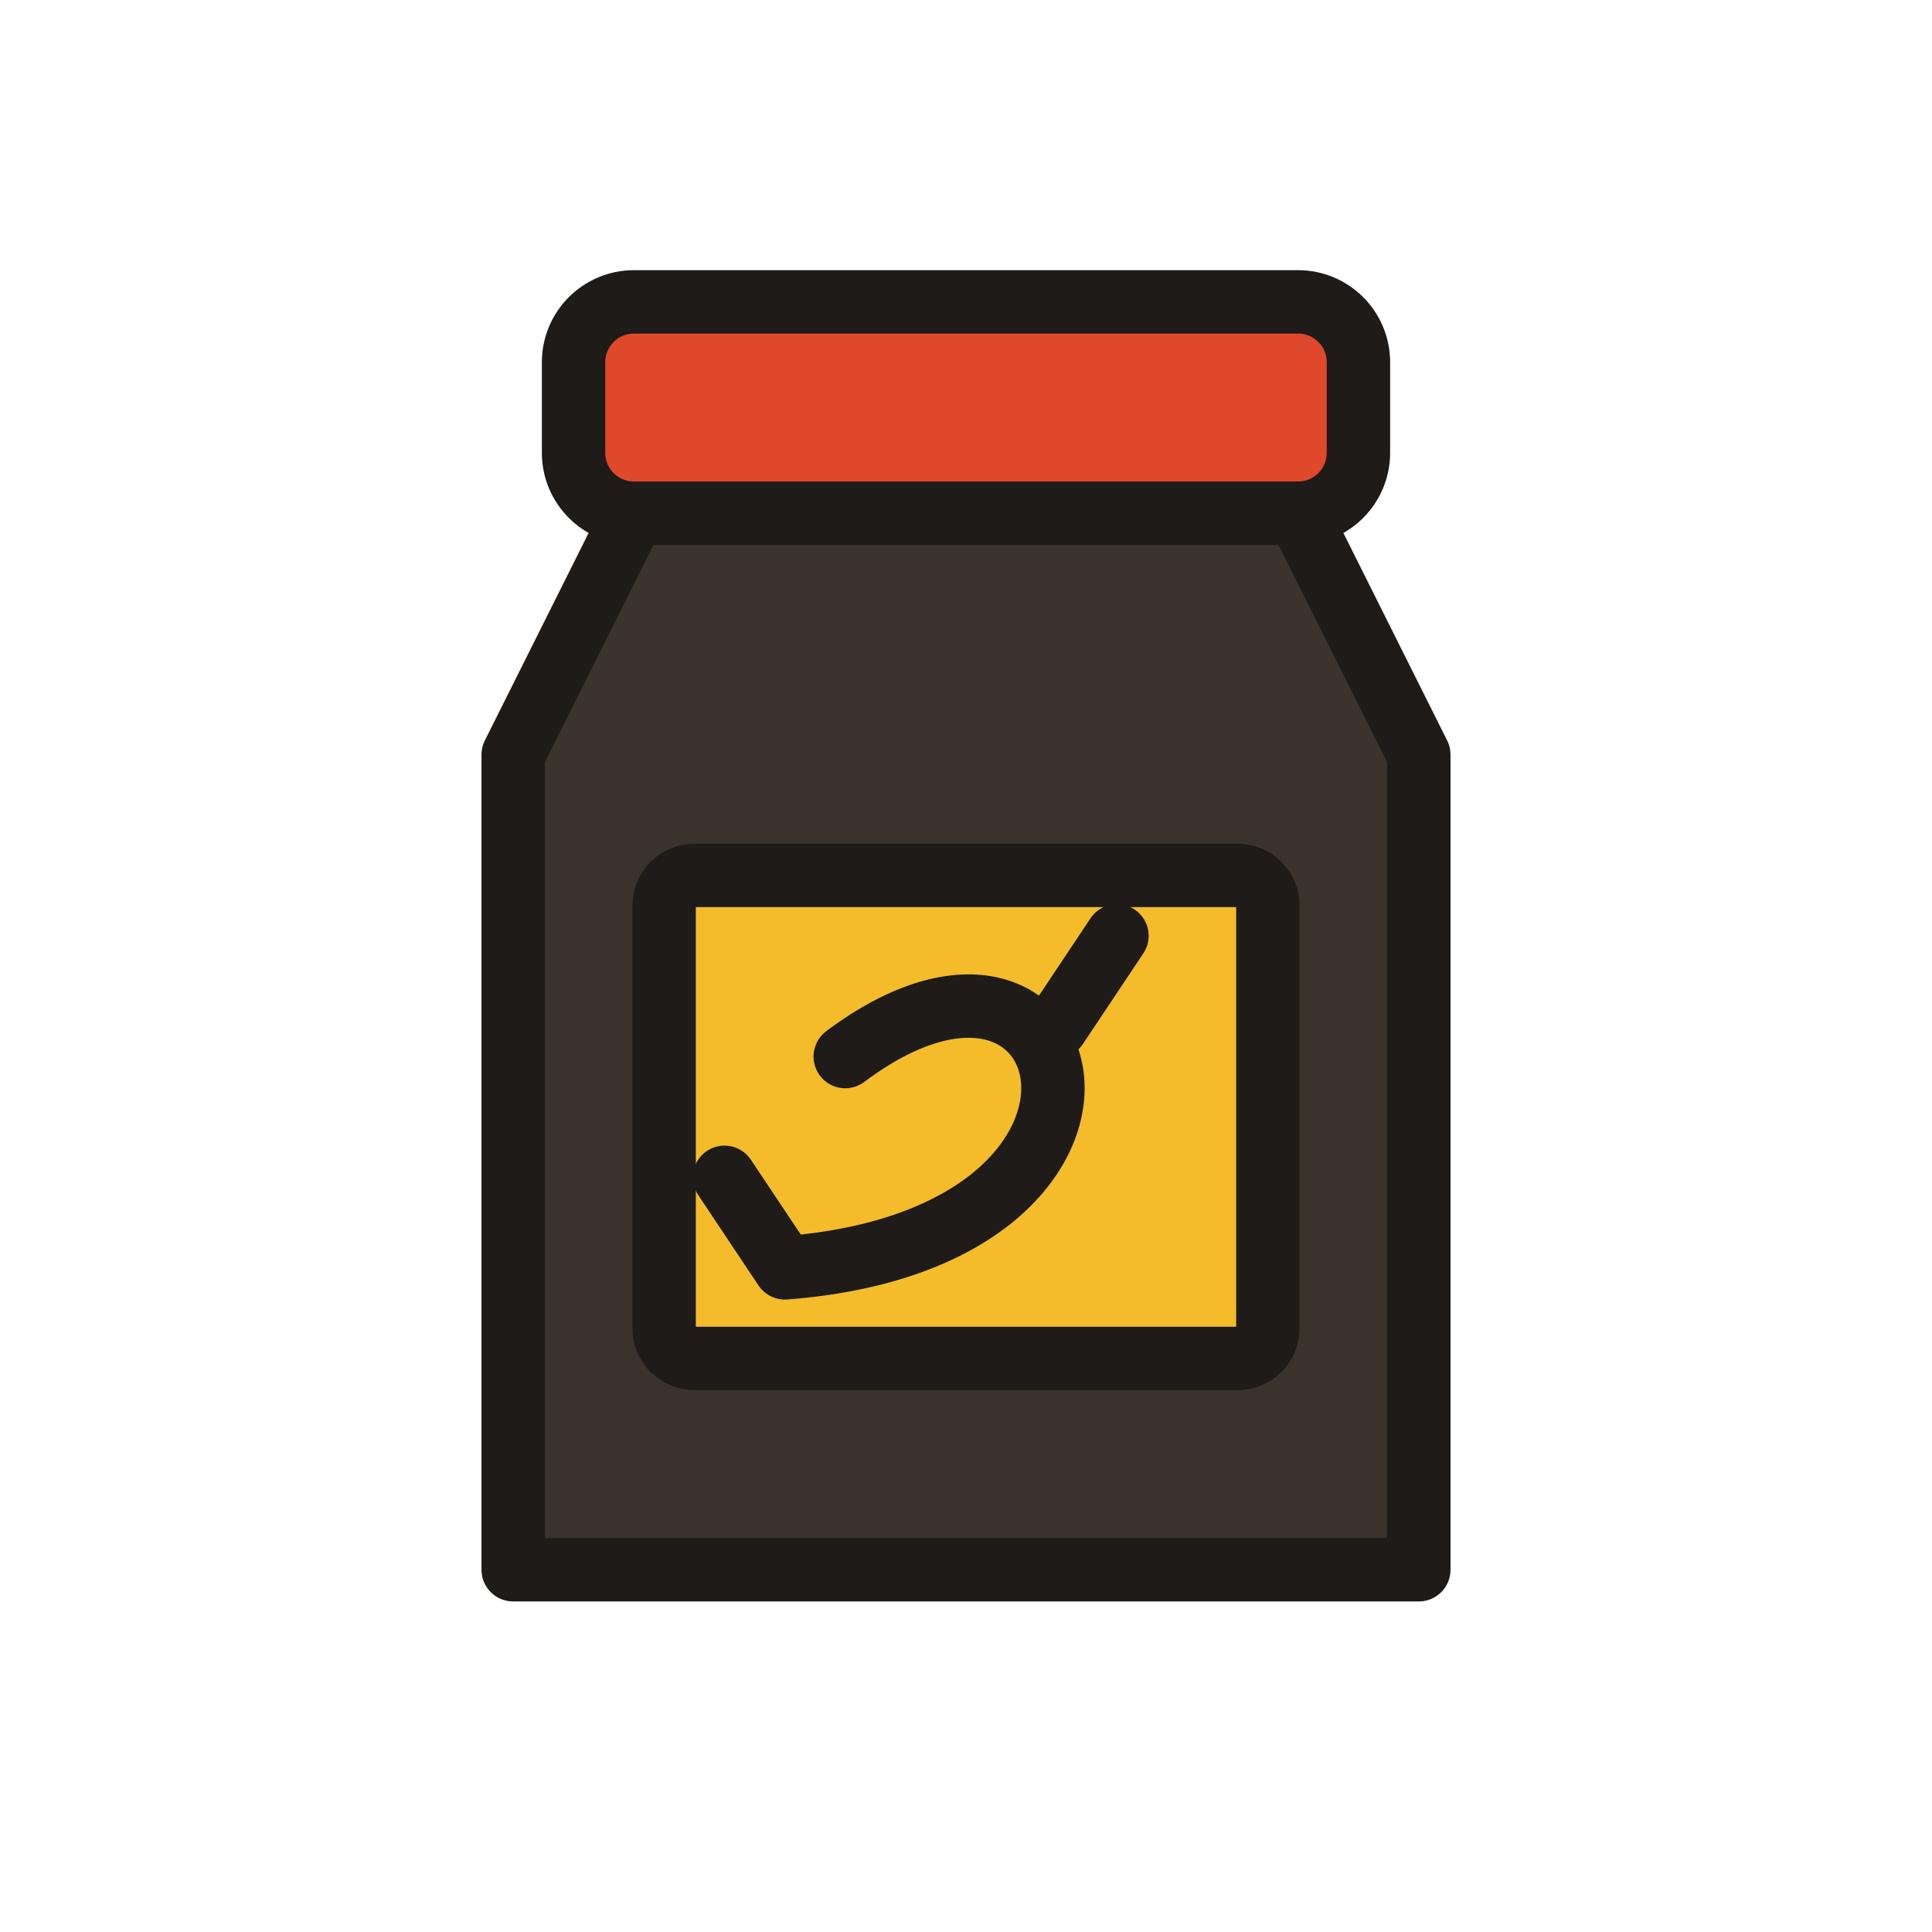
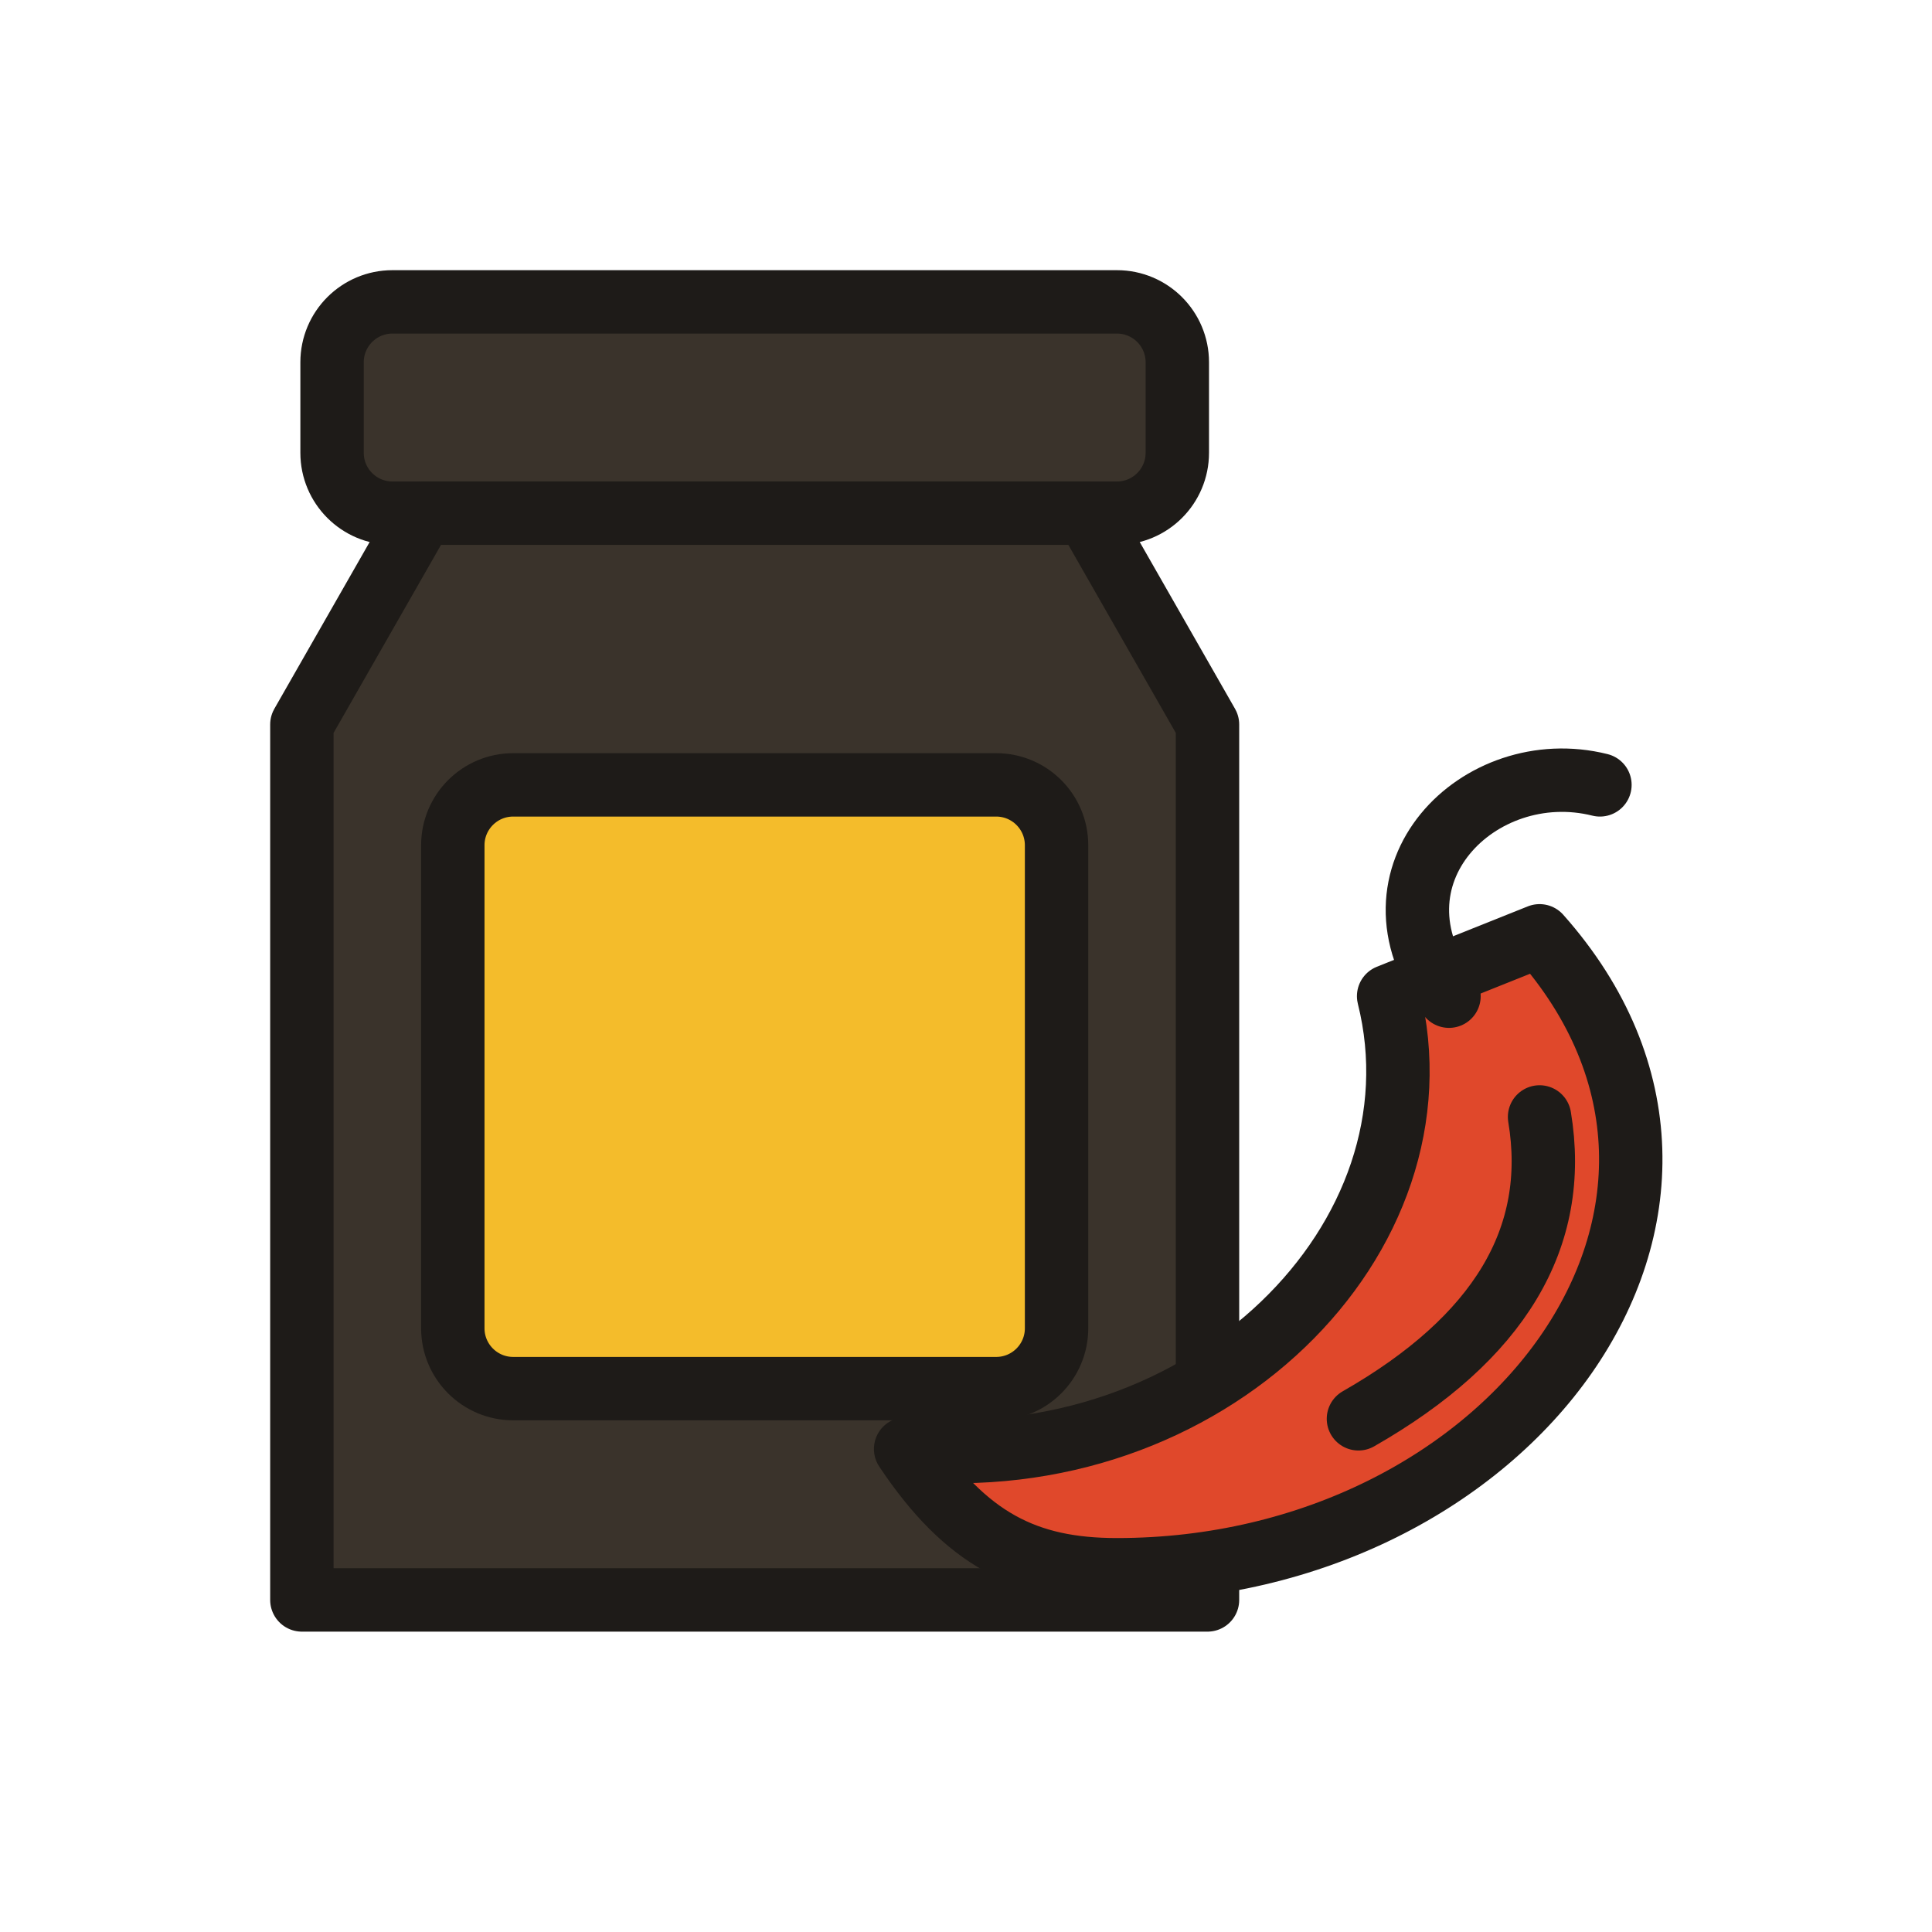
<svg xmlns="http://www.w3.org/2000/svg" viewBox="0 0 64 64">
  <g stroke="#1E1B18" stroke-width="2.1" stroke-linecap="round" stroke-linejoin="round">
-     <rect x="19" y="10" width="26" height="7" rx="2" fill="#E0482B" />
-     <path d="M21 17h22l4 8v27H17V25z" fill="#3A332B" />
-     <rect x="22" y="29" width="20" height="16" rx="1" fill="#F4BC2B" />
-     <path d="M28 35c8-6 11 6-2 7l-2-3M35 34l2-3" fill="none" />
+     <rect x="11" y="10" width="28" height="7" rx="2" fill="#3A332B" />
+     <path d="M14 17H36L40 24V53H10V24Z" fill="#3A332B" />
+     <rect x="15" y="26" width="20" height="20" rx="2" fill="#F4BC2B" />
+     <path d="M51 31C59 40 50 52 37 52C34 52 32 51 30 48C40 49 48 41 46 33Z" fill="#E0482B" />
+     <path d="M48 33C45 29 49 25 53 26M51 37Q52 43 45 47" fill="none" />
  </g>
</svg>
